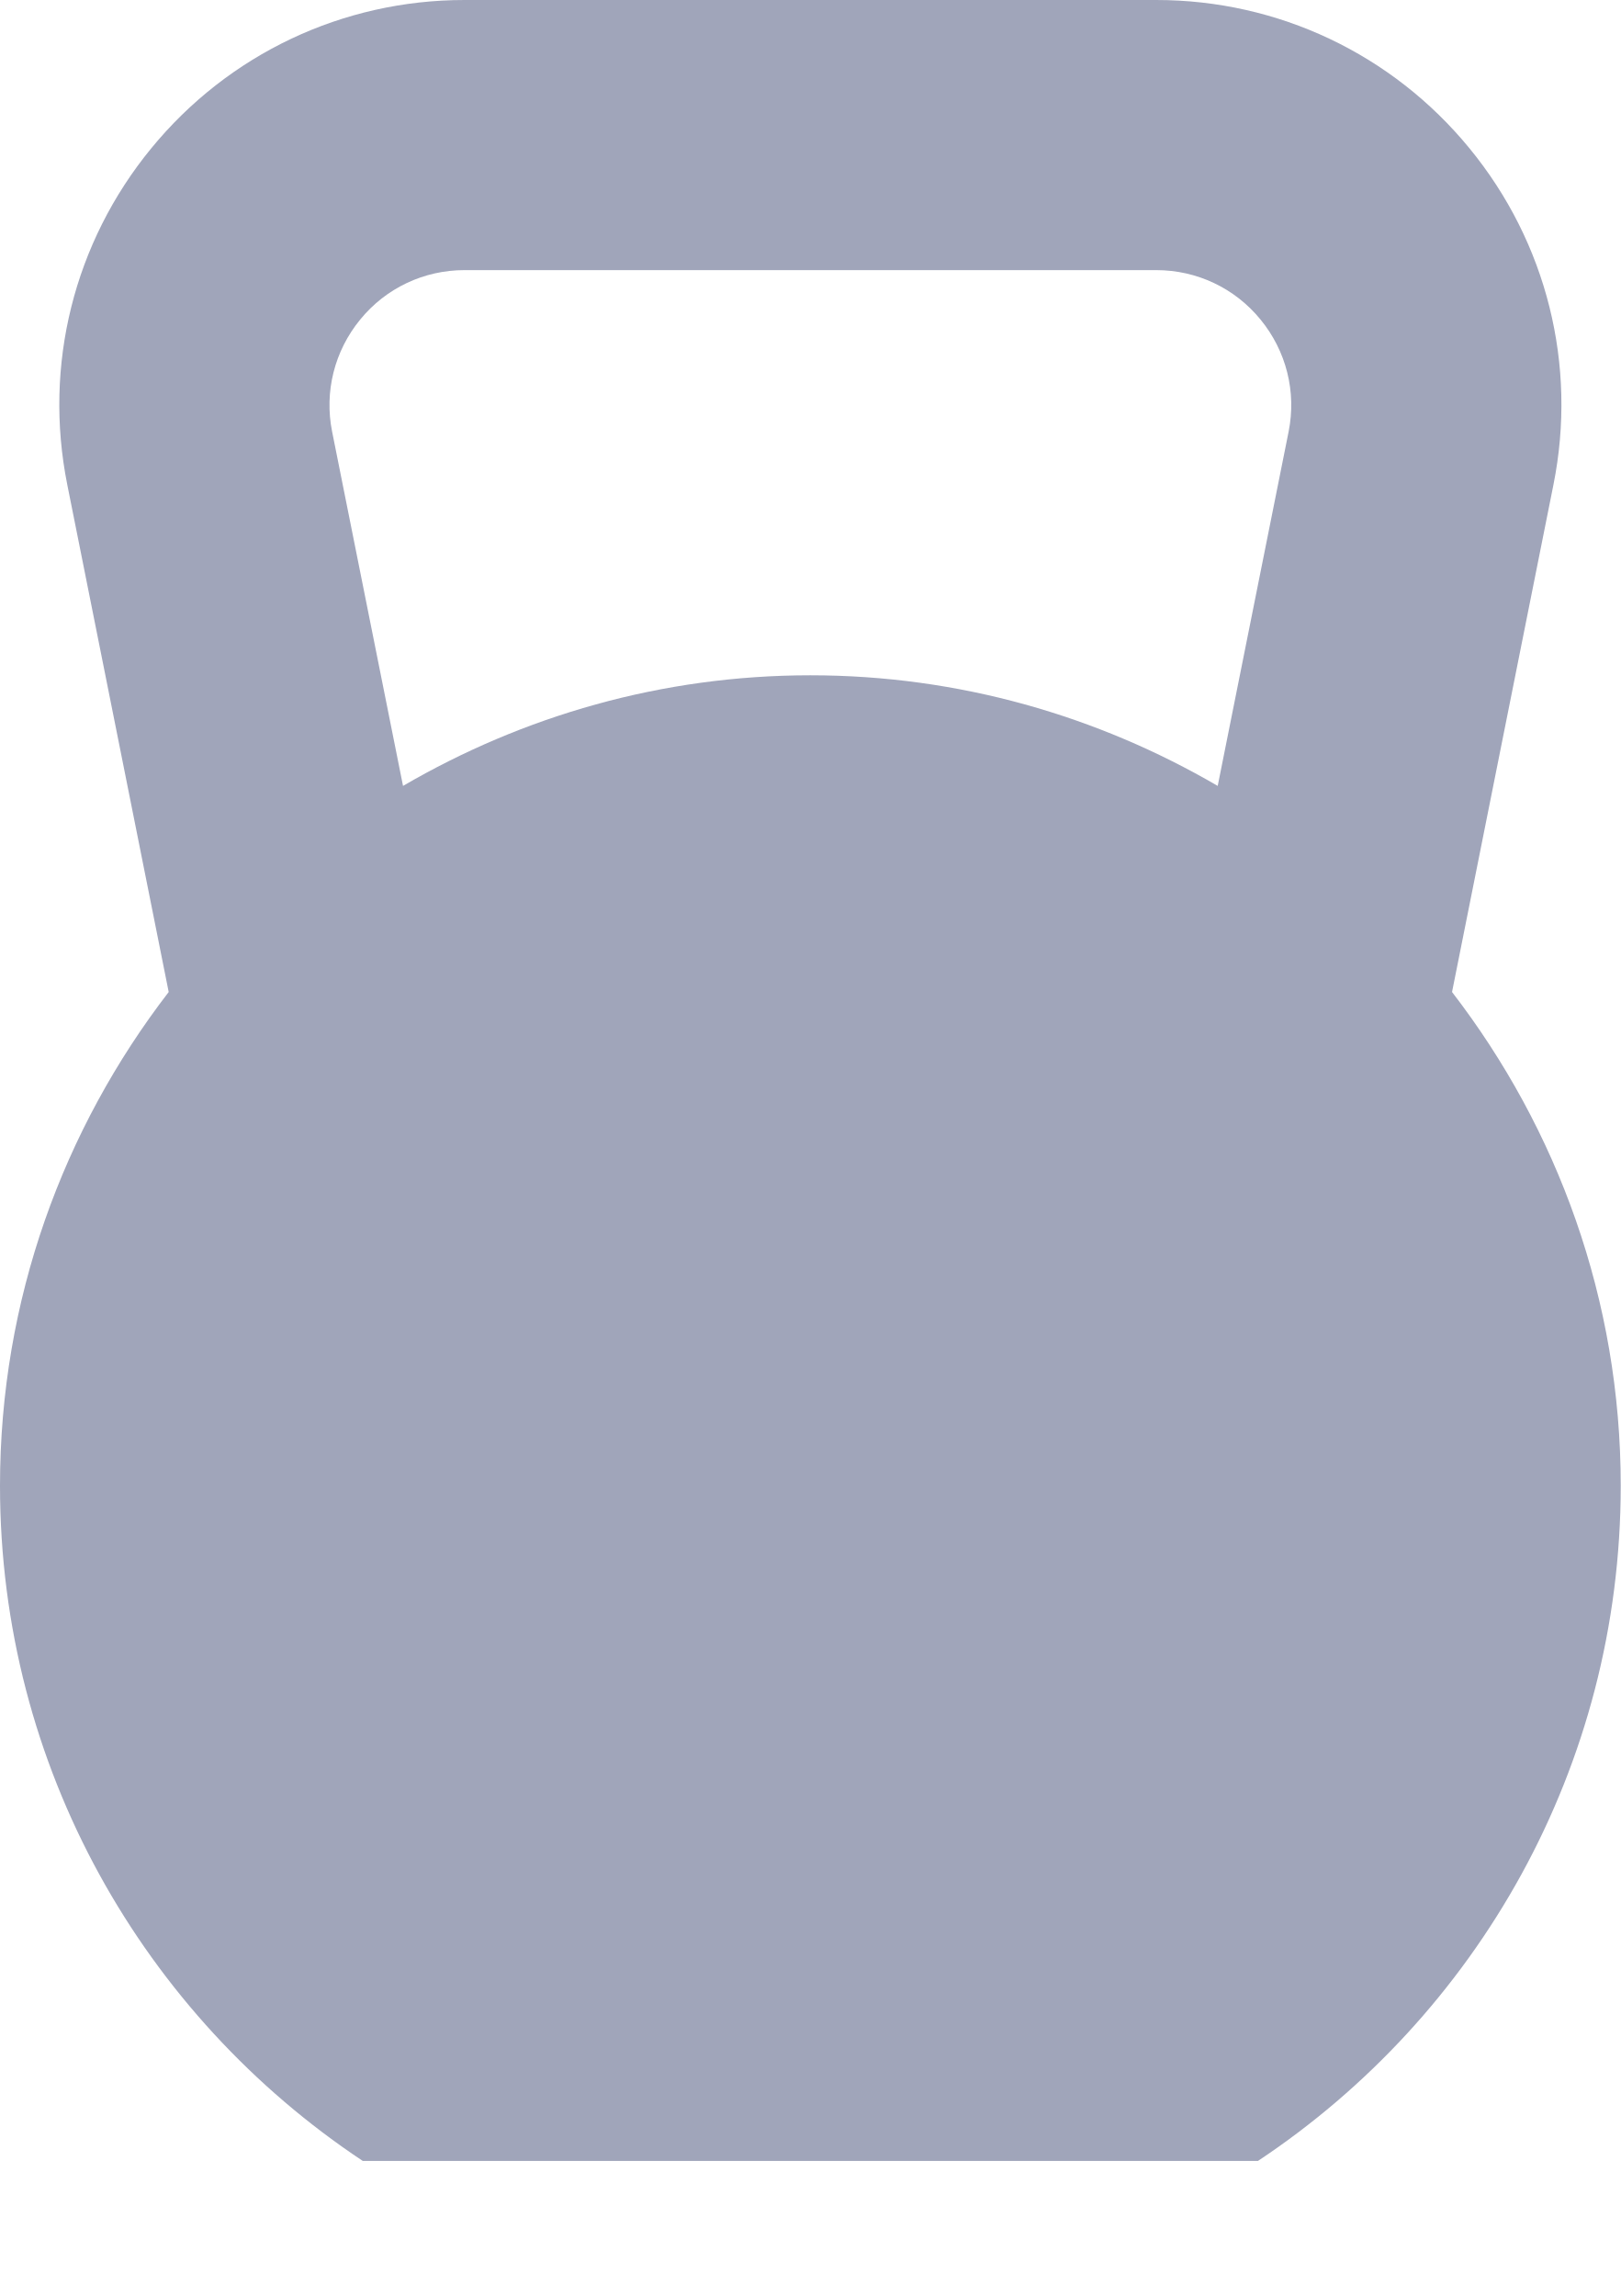
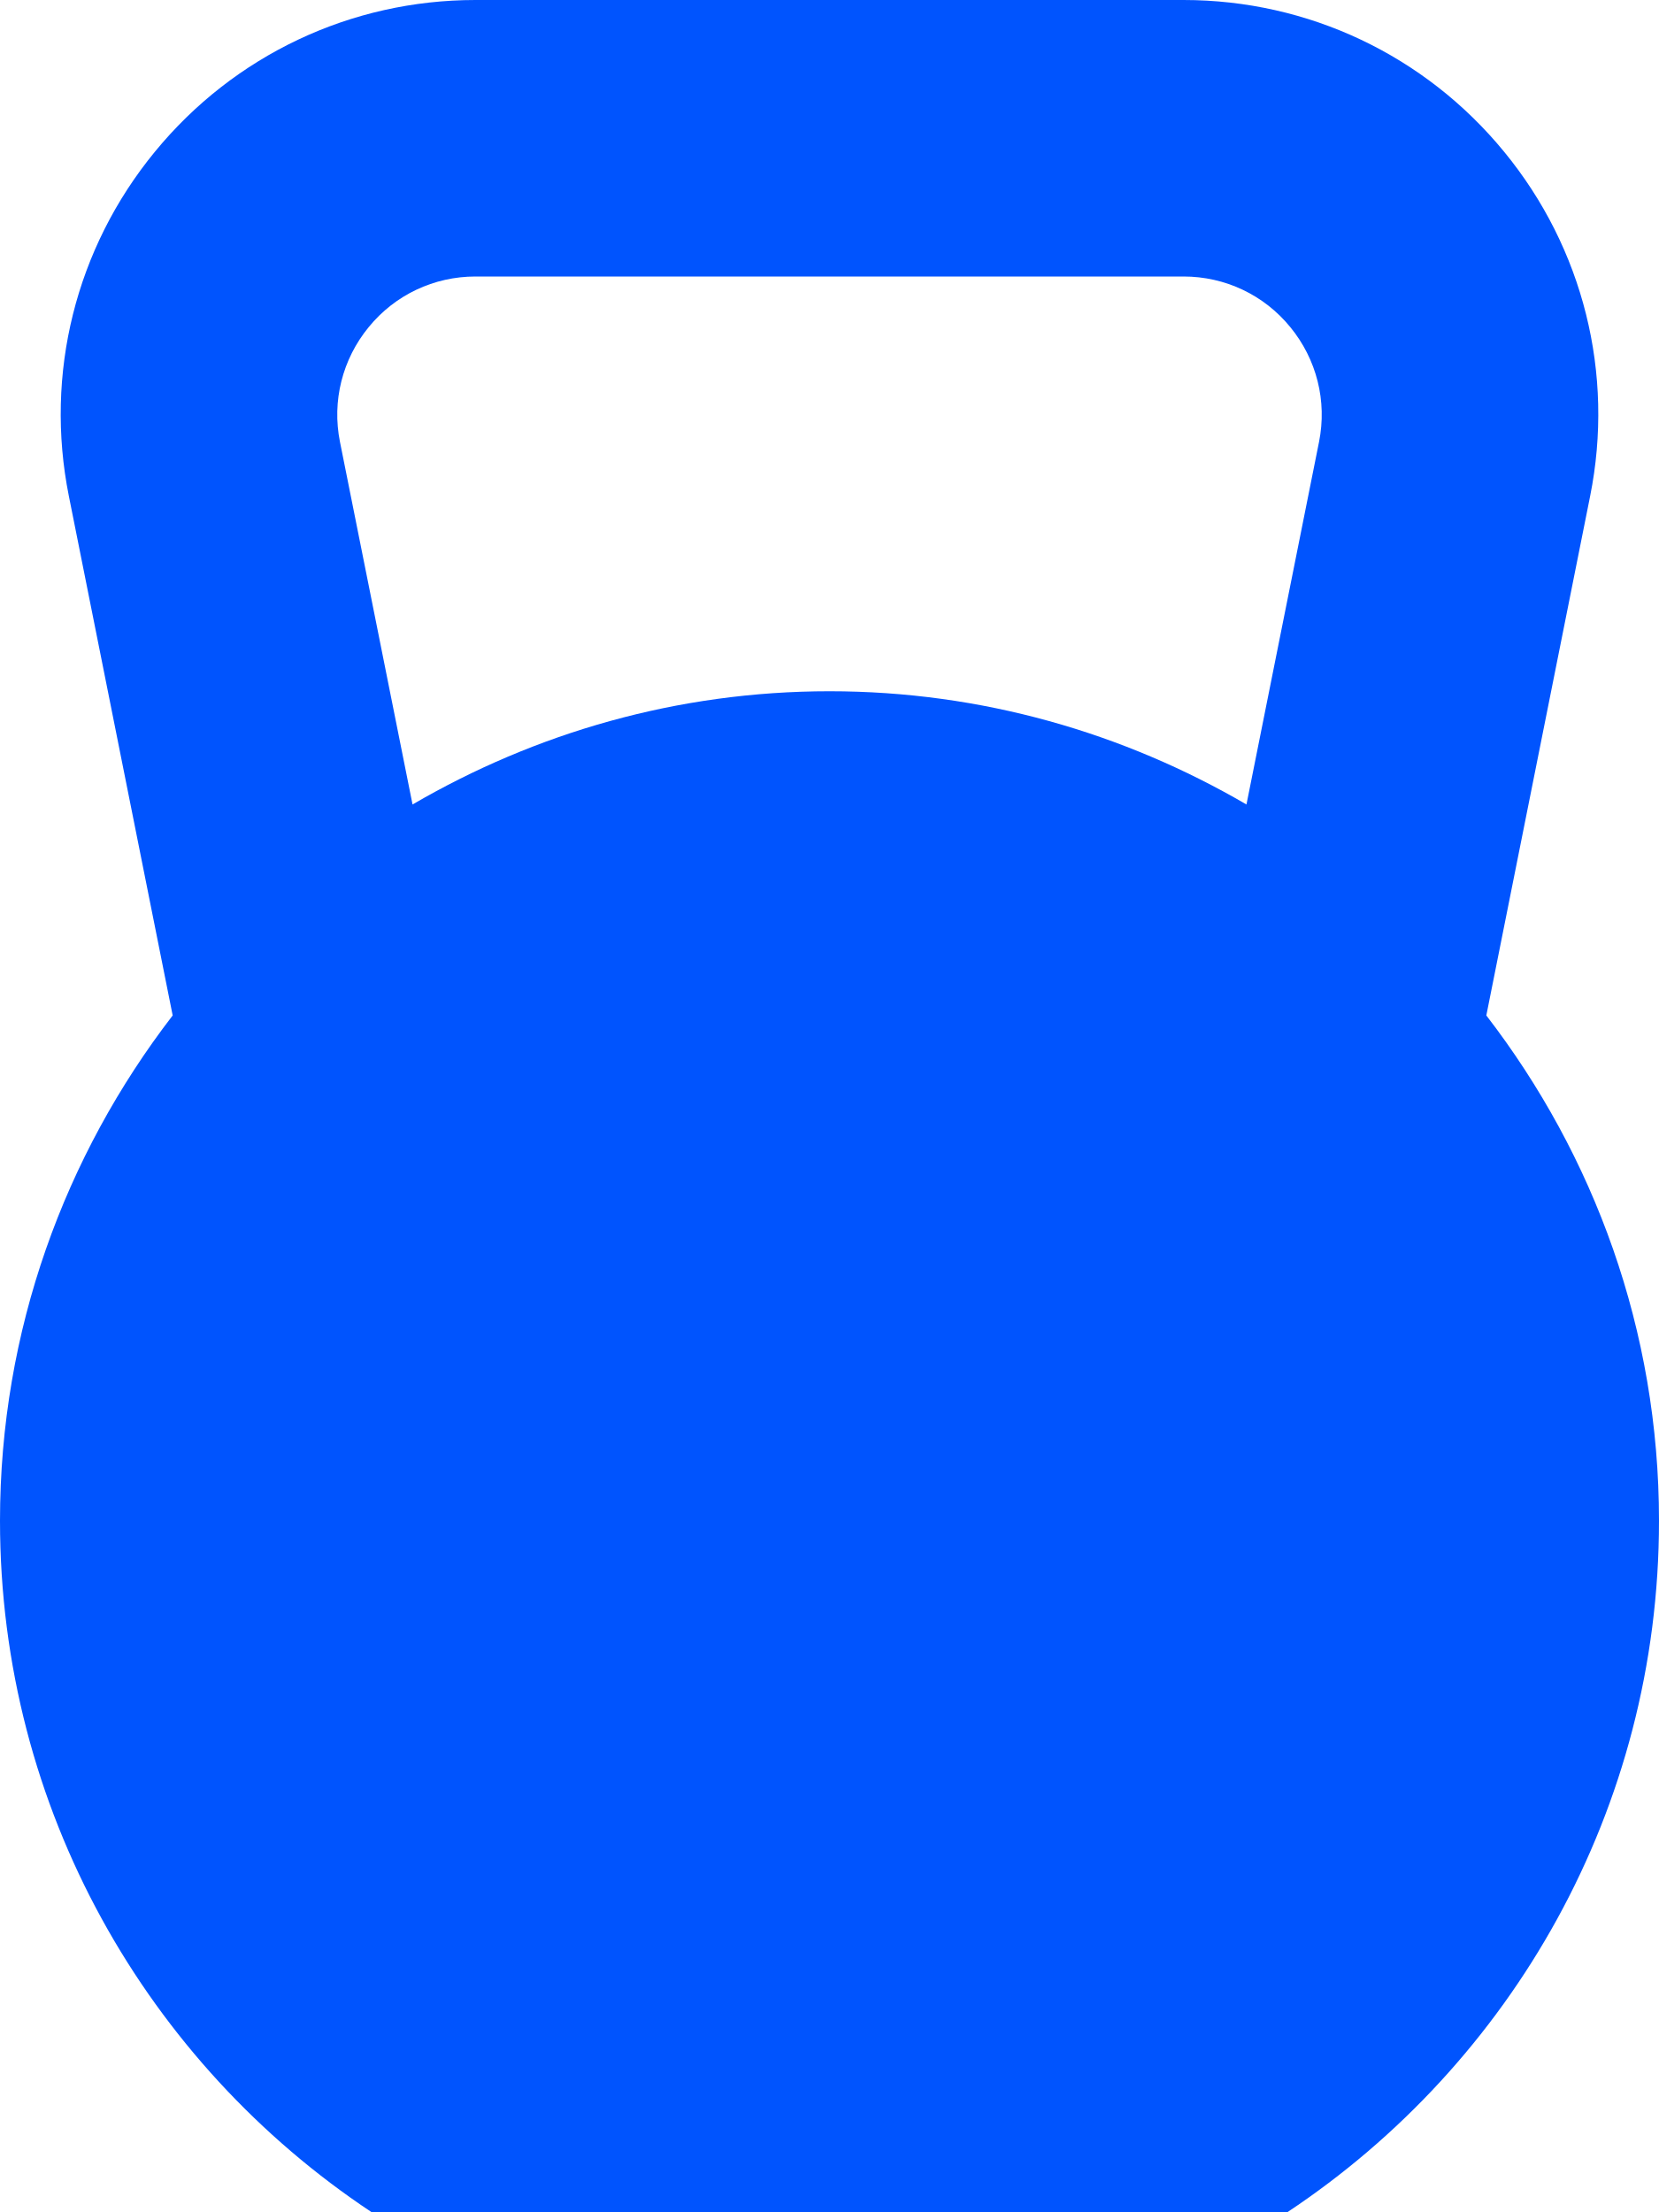
- <svg xmlns="http://www.w3.org/2000/svg" width="12px" height="17px" viewBox="0 0 12 17" version="1.1">
+ <svg xmlns="http://www.w3.org/2000/svg" width="12px" height="16px" viewBox="0 0 12 16" version="1.1">
  <g id="Page-1" stroke="none" stroke-width="1" fill="none" fill-rule="evenodd">
-     <g id="fitness-pal" transform="translate(-53, -302)" fill="#A0A5BA" fill-rule="nonzero">
+     <g id="fitness-pal-copy" transform="translate(-53, -302)" fill="#0054FE" fill-rule="nonzero">
      <g id="sidenav">
        <g id="links" transform="translate(51, 179)">
          <g id="exercise" transform="translate(2, 104)">
            <g id="kettlebell" transform="translate(0, 19)">
              <path d="M10.751,7.345 L11.502,3.588 C11.679,2.704 11.453,1.796 10.88,1.098 C10.308,0.4 9.463,0 8.561,0 L3.439,0 C2.537,0 1.692,0.4 1.12,1.098 C0.547,1.796 0.321,2.704 0.498,3.588 L1.249,7.345 C0.469,8.358 0,9.623 0,11 C0,13.088 1.068,14.925 2.686,16 L9.314,16 C10.932,14.925 12,13.088 12,11 C12,9.623 11.531,8.358 10.751,7.345 Z M2.667,2.366 C2.857,2.133 3.139,2 3.439,2 L8.561,2 C8.861,2 9.143,2.133 9.333,2.366 C9.524,2.599 9.6,2.901 9.541,3.196 L9.016,5.819 C8.129,5.302 7.101,5 6,5 C4.899,5 3.871,5.302 2.984,5.819 L2.459,3.196 C2.4,2.901 2.476,2.599 2.667,2.366 Z" id="Shape" />
            </g>
          </g>
        </g>
      </g>
    </g>
  </g>
</svg>
